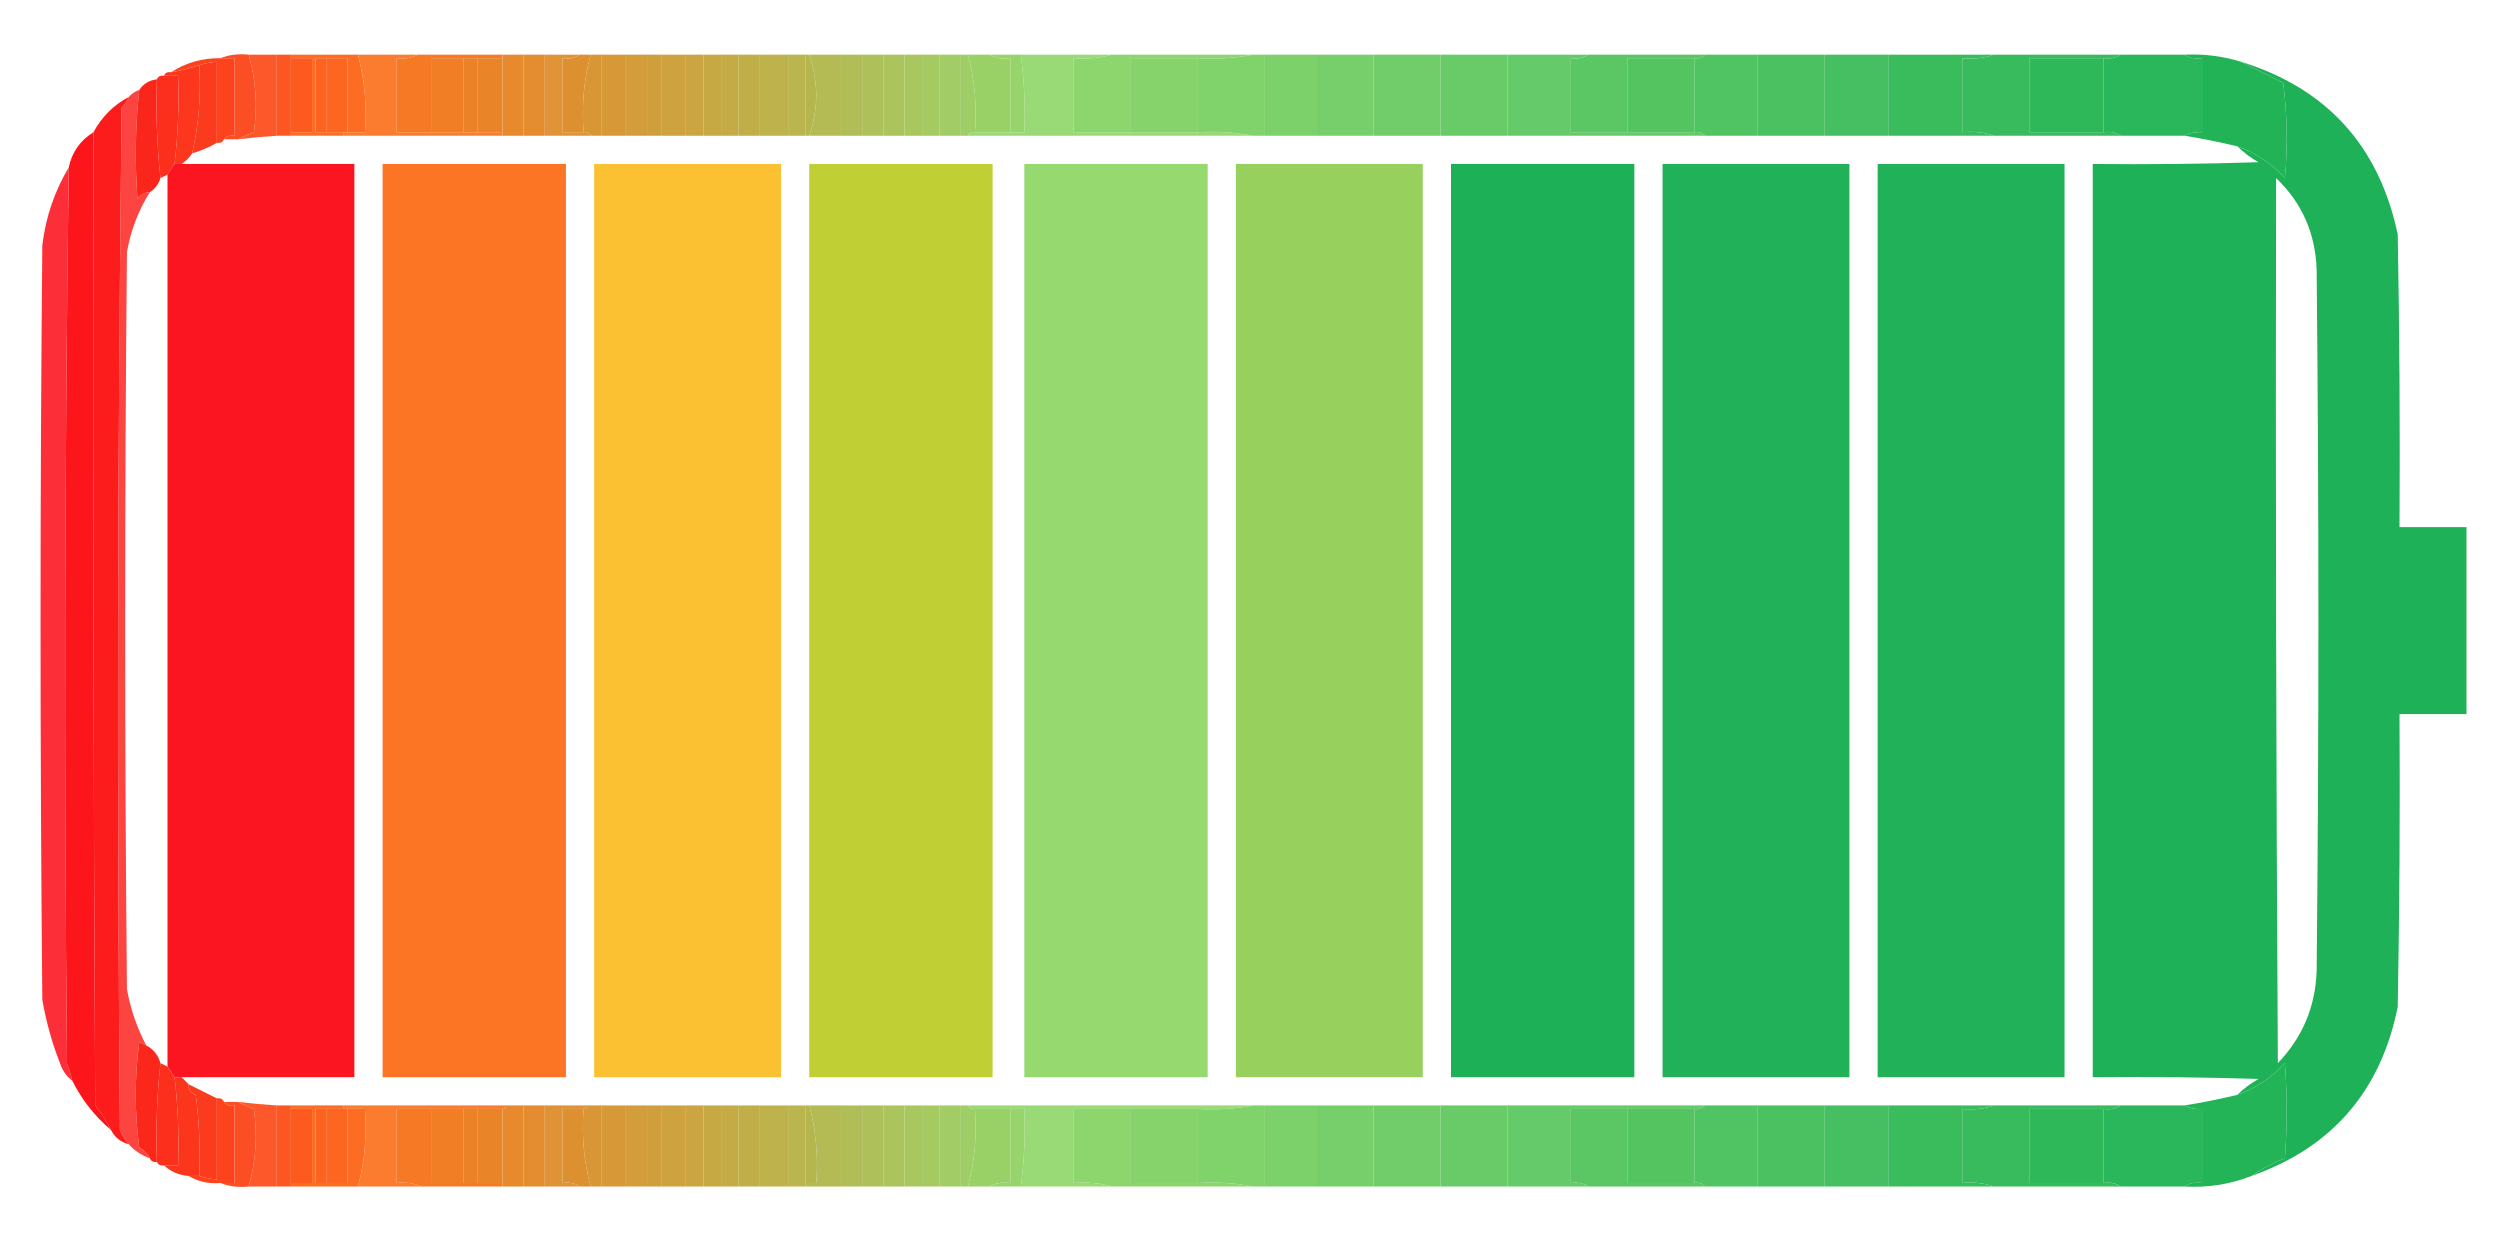
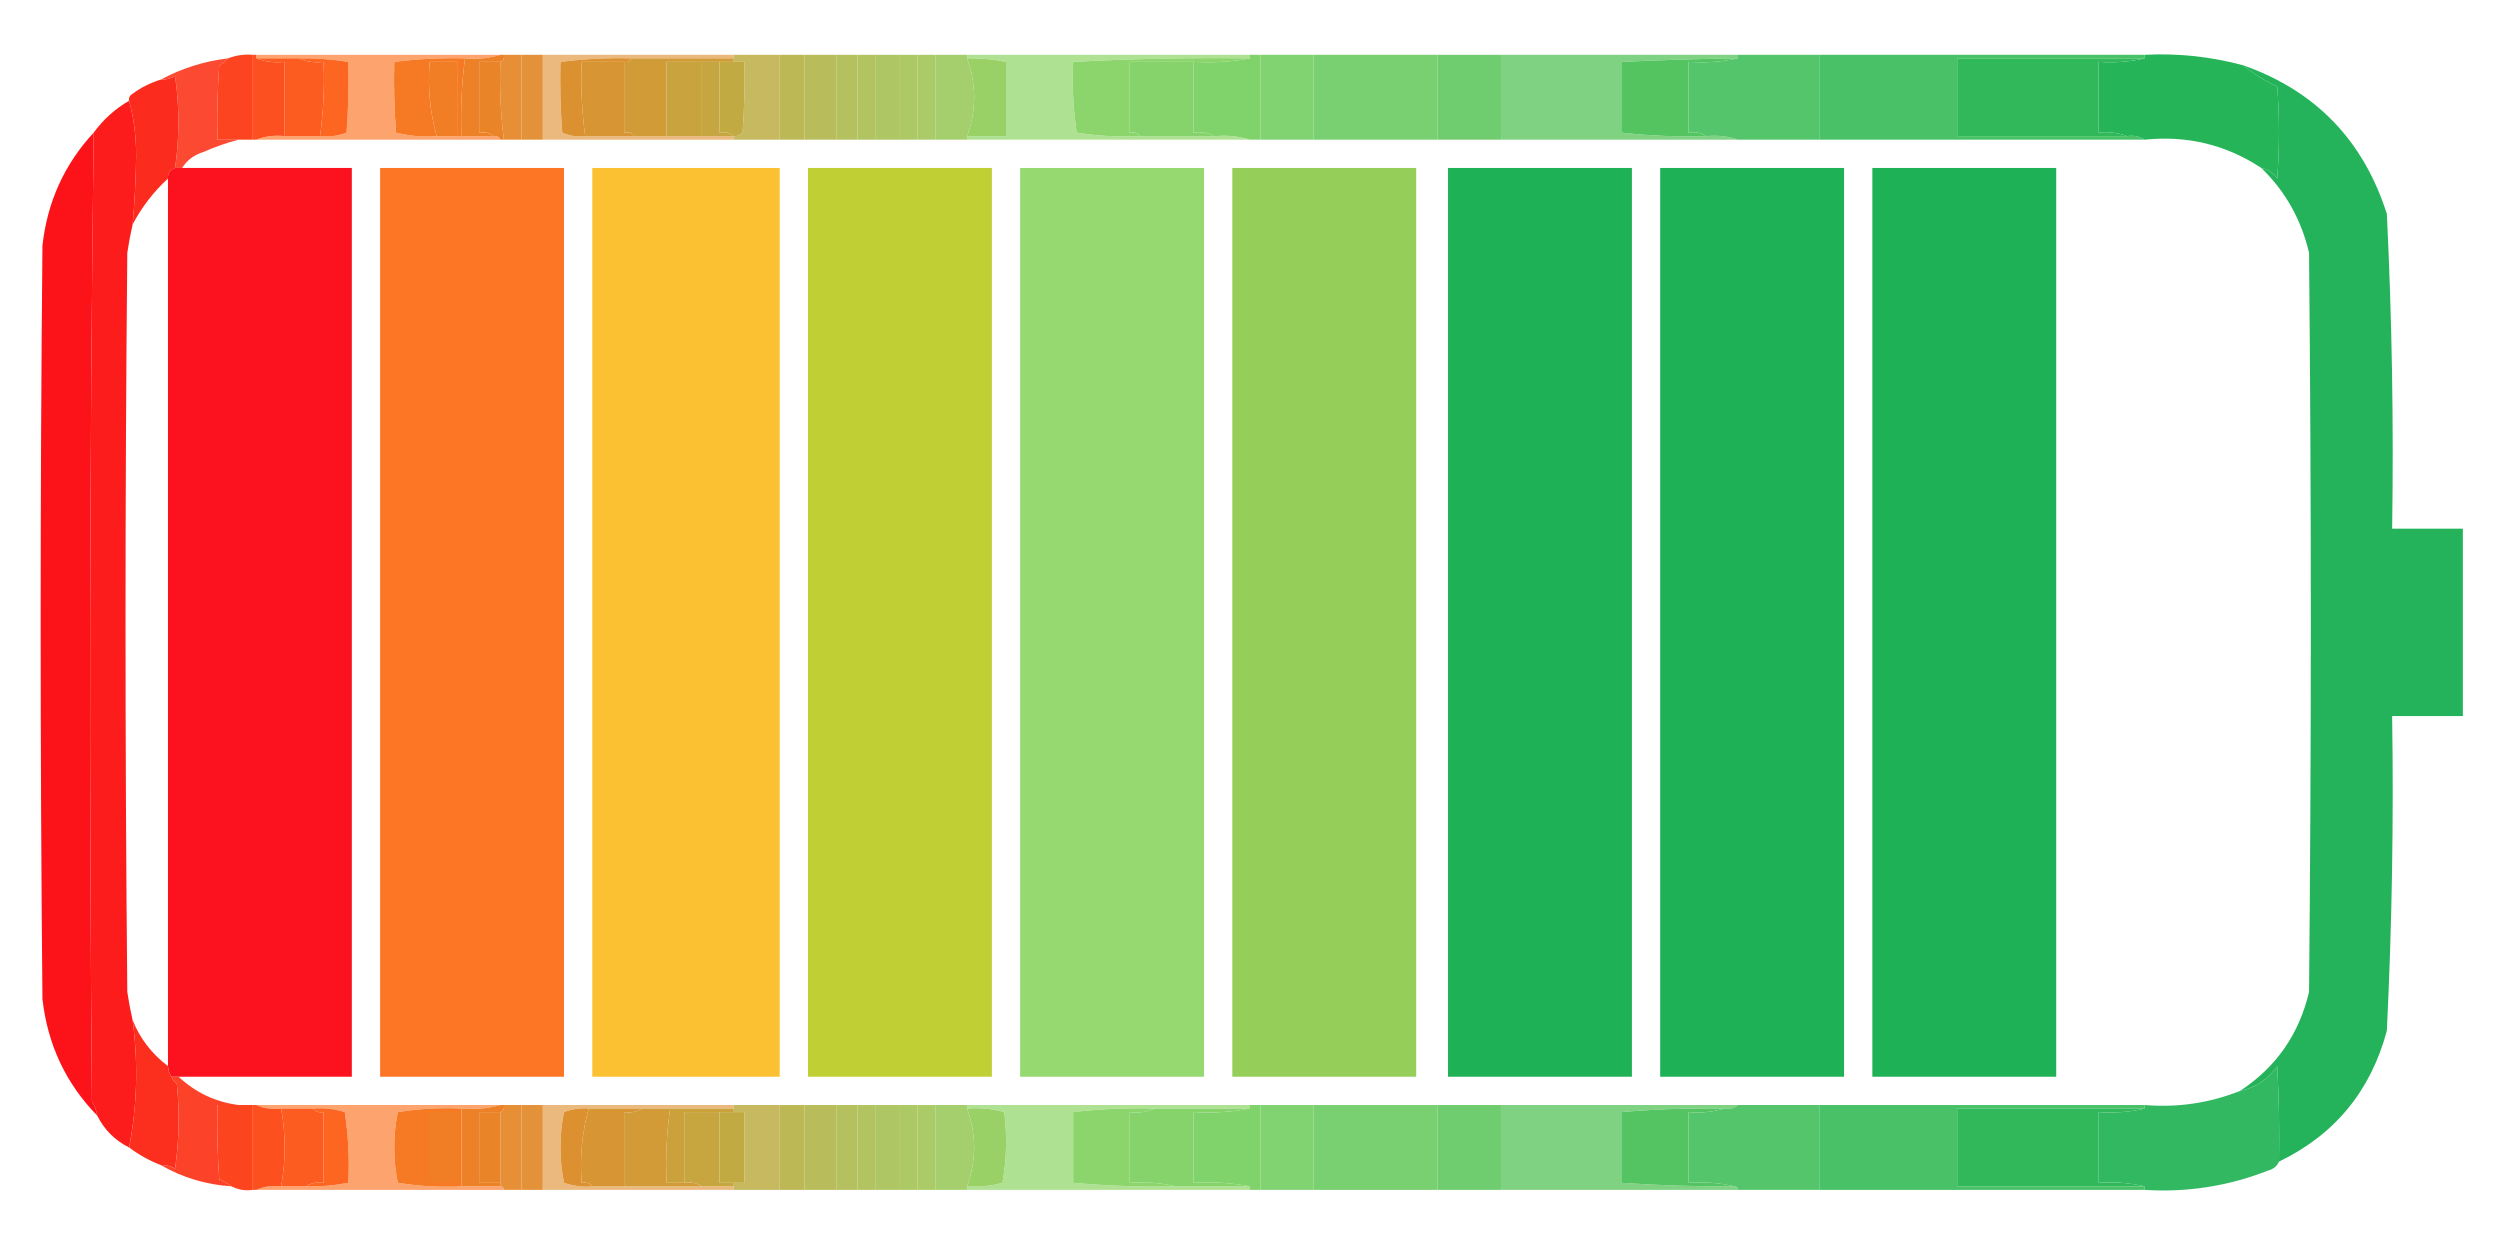
- <svg xmlns="http://www.w3.org/2000/svg" width="709" height="353" style="shape-rendering:geometricPrecision;text-rendering:geometricPrecision;image-rendering:optimizeQuality;fill-rule:evenodd;clip-rule:evenodd">
-   <path style="opacity:.965" fill="#fc481e" d="M62.5 16.5c2.448-.973 5.115-1.306 8-1 2.073 7.062 2.573 14.395 1.5 22a36.213 36.213 0 0 0-4.5 2h-4c.709-.904 1.709-1.237 3-1v-22h-4Z" />
-   <path style="opacity:.942" fill="#fc4e1e" d="M70.5 15.5h8v23c-3.679.224-7.346.558-11 1a36.213 36.213 0 0 1 4.5-2c1.073-7.605.573-14.938-1.5-22Z" />
-   <path style="opacity:.979" fill="#fc541f" d="M78.5 15.5h4v23h-4v-23Z" />
-   <path style="opacity:.992" fill="#fc6c21" d="M82.5 16.5v-1h19c1.91 7.056 2.576 14.389 2 22h-5v-21h-9v21h8v1h-15v-1h6v-21h-6Z" />
-   <path style="opacity:.938" fill="#fb7422" d="M101.5 15.5h17c-1.765.961-3.765 1.295-6 1v21h30v1h-45v-1h6c.576-7.611-.09-14.944-2-22Z" />
-   <path style="opacity:.992" fill="#f67924" d="M118.5 15.5h24v1h-20v21h-10v-21c2.235.295 4.235-.039 6-1Z" />
-   <path style="opacity:.982" fill="#e6882a" d="M142.5 15.5h6v23h-6v-23Z" />
-   <path style="opacity:.979" fill="#e28b2c" d="M148.5 15.5h6v23h-6v-23Z" />
-   <path style="opacity:.956" fill="#df8e2e" d="M154.5 15.5h10c-1.419.951-3.085 1.285-5 1v21h6c.992-.172 1.658.162 2 1h-13v-23Z" />
-   <path style="opacity:.998" fill="#dc9030" d="M164.5 15.5h3c-1.91 7.056-2.576 14.389-2 22h-6v-21c1.915.285 3.581-.049 5-1Z" />
-   <path style="opacity:.984" fill="#d89432" d="M167.5 15.5h3v23h-3c-.342-.838-1.008-1.172-2-1-.576-7.611.09-14.944 2-22Z" />
-   <path style="opacity:.979" fill="#d69734" d="M170.5 15.5h7v23h-7v-23Z" />
-   <path style="opacity:.979" fill="#d29b37" d="M177.5 15.5h6v23h-6v-23Z" />
-   <path style="opacity:.979" fill="#cf9d39" d="M183.5 15.5h4v23h-4v-23Z" />
-   <path style="opacity:.979" fill="#cca03b" d="M187.5 15.5h7v23h-7v-23Z" />
-   <path style="opacity:.979" fill="#c9a33d" d="M194.5 15.5h5v23h-5v-23Z" />
-   <path style="opacity:.979" fill="#c6a740" d="M199.5 15.5h5v23h-5v-23Z" />
-   <path style="opacity:.979" fill="#c3a942" d="M204.5 15.5h5v23h-5v-23Z" />
-   <path style="opacity:.979" fill="#bfac45" d="M209.5 15.5h6v23h-6v-23Z" />
-   <path style="opacity:.979" fill="#bcb048" d="M215.5 15.5h8v23h-8v-23Z" />
-   <path style="opacity:.979" fill="#b9b44b" d="M223.5 15.5h5v23h-5v-23Z" />
-   <path style="opacity:.993" fill="#b6b64e" d="M228.5 15.5h1c1.257 3.575 1.924 7.409 2 11.5-.076 4.091-.743 7.925-2 11.5h-1v-23Z" />
-   <path style="opacity:.974" fill="#b3b950" d="M229.5 15.5h9v23h-9c1.257-3.575 1.924-7.409 2-11.5-.076-4.091-.743-7.925-2-11.5Z" />
-   <path style="opacity:.979" fill="#afbc53" d="M238.5 15.5h6v23h-6v-23Z" />
-   <path style="opacity:.979" fill="#acbf56" d="M244.5 15.5h6v23h-6v-23Z" />
-   <path style="opacity:.979" fill="#a9c359" d="M250.5 15.5h6v23h-6v-23Z" />
-   <path style="opacity:.979" fill="#a7c65c" d="M256.5 15.5h5v23h-5v-23Z" />
-   <path style="opacity:.979" fill="#a4c95f" d="M261.5 15.5h5v23h-5v-23Z" />
-   <path style="opacity:.979" fill="#a0cb62" d="M266.5 15.5h6v23h-6v-23Z" />
-   <path style="opacity:.986" fill="#9ecd64" d="M272.5 15.5h2c1.91 7.056 2.576 14.389 2 22-.992-.172-1.658.162-2 1h-2v-23Z" />
-   <path style="opacity:.997" fill="#9ad167" d="M274.5 15.5h6c1.765.961 3.765 1.295 6 1v21h-10c.576-7.611-.09-14.944-2-22Z" />
-   <path style="opacity:.991" fill="#96d56b" d="M280.5 15.5h9a127.773 127.773 0 0 1 1 22h-4v-21c-2.235.295-4.235-.039-6-1Z" />
-   <path style="opacity:.93" fill="#92d76d" d="M289.5 15.5h26c-3.462.982-7.129 1.315-11 1v21h35c5.526-.321 10.86.012 16 1h-81c.342-.838 1.008-1.172 2-1h14c.297-7.42-.036-14.754-1-22Z" />
-   <path style="opacity:.99" fill="#8cd56c" d="M315.5 15.5h40c-5.14.988-10.474 1.321-16 1h-19v21h-16v-21c3.871.315 7.538-.018 11-1Z" />
-   <path style="opacity:.979" fill="#79d068" d="M358.5 15.5h15v23h-15v-23Z" />
-   <path style="opacity:.979" fill="#73ce67" d="M373.5 15.5h16v23h-16v-23Z" />
-   <path style="opacity:.979" fill="#6dcc66" d="M389.5 15.5h19v23h-19v-23Z" />
-   <path style="opacity:.979" fill="#66ca65" d="M408.5 15.5h19v23h-19v-23Z" />
-   <path style="opacity:.967" fill="#60c864" d="M427.5 15.5h23c-1.419.951-3.085 1.285-5 1v21h35c1.291-.237 2.291.096 3 1h-56v-23Z" />
-   <path style="opacity:.991" fill="#5ac663" d="M450.5 15.5h33c-.709.904-1.709 1.237-3 1h-19v21h-16v-21c1.915.285 3.581-.049 5-1Z" />
-   <path style="opacity:.984" fill="#4dc260" d="M483.5 15.5h15v23h-15c-.709-.904-1.709-1.237-3-1v-21c1.291.237 2.291-.096 3-1Z" />
-   <path style="opacity:.979" fill="#47c05f" d="M498.5 15.5h19v23h-19v-23Z" />
-   <path style="opacity:.979" fill="#41be5e" d="M517.5 15.5h18v23h-18v-23Z" />
-   <path style="opacity:1" fill="#3abc5d" d="M535.5 15.5h30c-2.787.977-5.787 1.31-9 1v21c3.213-.31 6.213.023 9 1h-30v-23Z" />
-   <path style="opacity:.991" fill="#35ba5c" d="M565.5 15.5h36c-1.419.951-3.085 1.285-5 1h-21v21h21c1.915-.285 3.581.049 5 1h-36c-2.787-.977-5.787-1.31-9-1v-21c3.213.31 6.213-.023 9-1Z" />
-   <path style="opacity:.982" fill="#27b558" d="M601.5 15.5h18c1.419.951 3.085 1.285 5 1v21c-1.792-.134-3.458.2-5 1h-18c-1.419-.951-3.085-1.285-5-1v-21c1.915.285 3.581-.049 5-1Z" />
-   <path style="opacity:.993" fill="#21b356" d="M619.5 15.5c5.584-.245 10.917.422 16 2l12 6a122.078 122.078 0 0 1 .5 27c-3.784-4.137-8.284-7.137-13.5-9a194.155 194.155 0 0 0-15-3c1.542-.8 3.208-1.134 5-1v-21c-1.915.285-3.581-.049-5-1Z" />
-   <path style="opacity:.995" fill="#fc421d" d="M62.5 16.5h4v22c-1.291-.237-2.291.096-3 1-.342.838-1.008 1.172-2 1v-23a20.677 20.677 0 0 0-5 1 53.805 53.805 0 0 1-8 2c4.175-2.721 8.841-4.054 14-4Z" />
-   <path style="opacity:1" fill="#fc5a1f" d="M82.5 16.5h6v21h-6v-21Z" />
-   <path style="opacity:1" fill="#fc6220" d="M92.5 16.5v21h-3v-21h3Z" />
-   <path style="opacity:1" fill="#fc6620" d="M92.5 16.5h6v21h-6v-21Z" />
-   <path style="opacity:1" fill="#f17d25" d="M131.5 16.5v21h-9v-21h9Z" />
-   <path style="opacity:1" fill="#ec8227" d="M131.5 16.5h4v21h-4v-21Z" />
-   <path style="opacity:1" fill="#e98528" d="M135.5 16.5h7v21h-7v-21Z" />
-   <path style="opacity:1" fill="#86d36b" d="M339.5 16.5v21h-19v-21h19Z" />
-   <path style="opacity:1" fill="#80d26a" d="M355.5 15.5h3v23h-3c-5.14-.988-10.474-1.321-16-1v-21c5.526.321 10.86-.012 16-1Z" />
-   <path style="opacity:1" fill="#54c461" d="M480.5 16.5v21h-19v-21h19Z" />
-   <path style="opacity:1" fill="#2eb85a" d="M596.5 16.5v21h-21v-21h21Z" />
-   <path style="opacity:1" fill="#fb3b1d" d="M61.5 40.5a32.517 32.517 0 0 1-7 3c1.866-8.135 2.533-16.468 2-25a20.677 20.677 0 0 1 5-1v23Z" />
-   <path style="opacity:.995" fill="#fc361d" d="M56.5 18.5c.533 8.532-.134 16.865-2 25a10.174 10.174 0 0 1-3 3h-2a163.733 163.733 0 0 0 1-25h-4c.342-.838 1.008-1.172 2-1a53.805 53.805 0 0 0 8-2Z" />
-   <path style="opacity:.978" fill="#19af54" d="M635.5 17.5c24.387 7.558 39.221 23.892 44.5 49 .5 27.665.667 55.331.5 83h19v53h-19c.167 27.669 0 55.335-.5 83-4.781 23.941-18.615 39.941-41.5 48 2.9-2.035 6.066-3.701 9.5-5 .667-9 .667-18 0-27-3.784 4.137-8.284 7.137-13.5 9 1.753-1.723 3.753-3.223 6-4.5-15.663-.5-31.33-.667-47-.5v-259c15.67.167 31.337 0 47-.5-2.247-1.278-4.247-2.778-6-4.5 5.216 1.863 9.716 4.863 13.5 9 .832-9.019.665-18.019-.5-27l-12-6Zm10 33c7.328 7 11.162 15.667 11.5 26 .667 66.333.667 132.667 0 199-.384 10.096-4.05 18.763-11 26-.5-83.666-.667-167.333-.5-251Z" />
-   <path style="opacity:1" fill="#fc2f1c" d="M46.5 21.5h4a163.733 163.733 0 0 1-1 25l-2 3-2 1c-.994-9.152-1.327-18.485-1-28 .342-.838 1.008-1.172 2-1Z" />
-   <path style="opacity:.999" fill="#fb261b" d="M44.5 22.5c-.327 9.515.006 18.848 1 28-.526 1.73-1.526 3.064-3 4-1.517.01-2.684.677-3.5 2a168.558 168.558 0 0 1 .5-31c1.16-1.75 2.826-2.75 5-3Z" />
-   <path style="opacity:.834" fill="#fc201b" d="M39.5 25.5a168.558 168.558 0 0 0-.5 31c.816-1.323 1.983-1.99 3.5-2-3.255 5.188-5.421 10.855-6.5 17-.667 69.667-.667 139.333 0 209 1.014 5.677 2.847 11.011 5.5 16a44.147 44.147 0 0 1-2-1c-1.333 10-1.333 20 0 30 1.355.688 2.355 1.688 3 3-2.352-.84-4.352-2.174-6-4a16.57 16.57 0 0 1-2.5-4c-.833-96.668-.667-193.335.5-290a7.467 7.467 0 0 0 2-3c.79-.901 1.79-1.568 3-2Z" />
-   <path style="opacity:.999" fill="#fb1c1b" d="M36.5 27.5a7.467 7.467 0 0 1-2 3 14017.068 14017.068 0 0 0-.5 290 16.57 16.57 0 0 0 2.5 4c-2.249-.58-3.915-1.913-5-4a43.87 43.87 0 0 0-4.5-7c-.5-91.999-.667-183.999-.5-276 2.333-4.333 5.667-7.667 10-10Z" />
-   <path style="opacity:.998" fill="#fc151b" d="M26.5 37.5c-.167 92.001 0 184.001.5 276a43.87 43.87 0 0 1 4.5 7c-4.63-3.937-8.297-8.604-11-14a42.584 42.584 0 0 0-1.5-5c-.825-84.695-.659-169.361.5-254 .891-4.333 3.224-7.666 7-10Z" />
-   <path style="opacity:.965" fill="#fb0d1a" d="M49.5 46.5h51v259h-51l-2-3v-253l2-3Z" />
-   <path style="opacity:.983" fill="#fc7321" d="M108.5 46.5h52v259h-52v-259Z" />
-   <path style="opacity:.964" fill="#fcbf2c" d="M168.5 46.5h53v259h-53v-259Z" />
-   <path style="opacity:.983" fill="#bfce30" d="M229.5 46.5h52v259h-52v-259Z" />
-   <path style="opacity:.983" fill="#93d86d" d="M290.5 46.5h52v259h-52v-259Z" />
-   <path style="opacity:.964" fill="#93ce57" d="M350.5 46.5h53v259h-53v-259Z" />
-   <path style="opacity:.983" fill="#19af53" d="M411.5 46.5h52v259h-52v-259Z" />
-   <path style="opacity:.964" fill="#19af53" d="M471.5 46.5h53v259h-53v-259ZM532.5 46.5h53v259h-53v-259Z" />
-   <path style="opacity:.868" fill="#fc0f1a" d="M19.5 47.5a10840.853 10840.853 0 0 0-.5 254 42.584 42.584 0 0 1 1.5 5c-1.636-1.249-2.803-2.916-3.5-5a92.093 92.093 0 0 1-5-18c-.667-71.333-.667-142.667 0-214 .988-7.998 3.488-15.331 7.5-22Z" />
-   <path style="opacity:1" fill="#fc271b" d="M41.5 296.5c2.043 1.079 3.376 2.746 4 5-.994 9.152-1.327 18.485-1 28-.992.172-1.658-.162-2-1-.645-1.312-1.645-2.312-3-3-1.333-10-1.333-20 0-30 .684.363 1.35.696 2 1Z" />
-   <path style="opacity:.992" fill="#21b356" d="M638.5 333.5c-5.981 2.372-12.315 3.372-19 3 1.419-.951 3.085-1.284 5-1v-21c-1.792.134-3.458-.199-5-1a194.63 194.63 0 0 0 15-3c5.216-1.863 9.716-4.863 13.5-9 .667 9 .667 18 0 27-3.434 1.299-6.6 2.965-9.5 5Z" />
-   <path style="opacity:1" fill="#fc2e1c" d="m45.5 301.5 2 1 2 3a163.733 163.733 0 0 1 1 25h-4c-.992.172-1.658-.162-2-1-.327-9.515.006-18.848 1-28Z" />
-   <path style="opacity:.997" fill="#fc361d" d="M49.5 305.5h2l2 2c-.085 1.495.581 2.495 2 3a133.125 133.125 0 0 1 1 23h-3c-2.74-.207-5.074-1.207-7-3h4a163.733 163.733 0 0 0-1-25Z" />
-   <path style="opacity:1" fill="#fb3b1d" d="m53.5 307.5 8 4v23a20.691 20.691 0 0 1-5-1c.33-7.696-.002-15.362-1-23-1.419-.505-2.085-1.505-2-3Z" />
-   <path style="opacity:.994" fill="#fc421d" d="M61.5 311.5c.992-.172 1.658.162 2 1 .709.904 1.709 1.237 3 1v22h-4c-3.33.285-6.33-.382-9-2h3c1.617.538 3.284.871 5 1v-23Z" />
-   <path style="opacity:.965" fill="#fc481e" d="M63.5 312.5h4a36.287 36.287 0 0 0 4.5 2c1.073 7.605.573 14.938-1.5 22-2.885.306-5.552-.027-8-1h4v-22c-1.291.237-2.291-.096-3-1Z" />
-   <path style="opacity:.942" fill="#fc4e1e" d="M67.5 312.5c3.654.442 7.321.776 11 1v23h-8c2.073-7.062 2.573-14.395 1.5-22a36.287 36.287 0 0 1-4.5-2Z" />
-   <path style="opacity:.979" fill="#fc541f" d="M78.5 313.5h4v23h-4v-23Z" />
-   <path style="opacity:.938" fill="#fb7422" d="M97.5 314.5v-1h46c0 .667-.333 1-1 1h-30v21c2.559-.302 4.893.032 7 1h-18c1.91-7.056 2.576-14.389 2-22h-6Z" />
-   <path style="opacity:.982" fill="#e6882a" d="M143.5 313.5h5v23h-6v-22c.667 0 1-.333 1-1Z" />
-   <path style="opacity:.979" fill="#e28b2c" d="M148.5 313.5h6v23h-6v-23Z" />
-   <path style="opacity:.956" fill="#df8d2e" d="M154.5 313.5h12c0 .667-.333 1-1 1h-6v21c1.915-.284 3.581.049 5 1h-10v-23Z" />
-   <path style="opacity:.98" fill="#d89432" d="M166.5 313.5h4v23h-3c-1.91-7.056-2.576-14.389-2-22 .667 0 1-.333 1-1Z" />
-   <path style="opacity:.979" fill="#d69734" d="M170.5 313.5h7v23h-7v-23Z" />
-   <path style="opacity:.979" fill="#d29b37" d="M177.5 313.5h6v23h-6v-23Z" />
-   <path style="opacity:.979" fill="#cf9d39" d="M183.5 313.5h4v23h-4v-23Z" />
-   <path style="opacity:.979" fill="#cca03b" d="M187.5 313.5h7v23h-7v-23Z" />
-   <path style="opacity:.979" fill="#c9a33d" d="M194.5 313.5h5v23h-5v-23Z" />
-   <path style="opacity:.979" fill="#c6a740" d="M199.5 313.5h5v23h-5v-23Z" />
-   <path style="opacity:.979" fill="#c3a942" d="M204.5 313.5h5v23h-5v-23Z" />
-   <path style="opacity:.979" fill="#bfac45" d="M209.5 313.5h6v23h-6v-23Z" />
-   <path style="opacity:.979" fill="#bcb048" d="M215.5 313.5h8v23h-8v-23Z" />
-   <path style="opacity:.979" fill="#b9b44b" d="M223.5 313.5h5v23h-5v-23Z" />
-   <path style="opacity:.994" fill="#b6b64e" d="M228.5 313.5h1c1.91 7.056 2.576 14.389 2 22h-3v-22Z" />
-   <path style="opacity:.973" fill="#b3b950" d="M229.5 313.5h9v23h-10v-1h3c.576-7.611-.09-14.944-2-22Z" />
-   <path style="opacity:.979" fill="#afbc53" d="M238.5 313.5h6v23h-6v-23Z" />
-   <path style="opacity:.979" fill="#acbf56" d="M244.5 313.5h6v23h-6v-23Z" />
-   <path style="opacity:.979" fill="#a9c359" d="M250.5 313.5h6v23h-6v-23Z" />
-   <path style="opacity:.979" fill="#a7c65c" d="M256.5 313.5h5v23h-5v-23Z" />
-   <path style="opacity:.979" fill="#a4c95f" d="M261.5 313.5h5v23h-5v-23Z" />
-   <path style="opacity:.979" fill="#a0cb62" d="M266.5 313.5h6v23h-6v-23Z" />
-   <path style="opacity:.986" fill="#9ecd64" d="M272.5 313.5h2c.342.838 1.008 1.172 2 1 .576 7.611-.09 14.944-2 22h-2v-23Z" />
-   <path style="opacity:.93" fill="#92d76d" d="M274.5 313.5h81c-5.14.988-10.474 1.321-16 1h-35v21c3.871-.315 7.538.018 11 1h-26a127.773 127.773 0 0 0 1-22h-14c-.992.172-1.658-.162-2-1Z" />
-   <path style="opacity:.979" fill="#79d068" d="M358.5 313.5h15v23h-15v-23Z" />
-   <path style="opacity:.979" fill="#73ce67" d="M373.5 313.5h16v23h-16v-23Z" />
-   <path style="opacity:.979" fill="#6dcc66" d="M389.5 313.5h19v23h-19v-23Z" />
-   <path style="opacity:.979" fill="#66ca65" d="M408.5 313.5h19v23h-19v-23Z" />
-   <path style="opacity:.967" fill="#60c864" d="M427.5 313.5h56c-.709.904-1.709 1.237-3 1h-35v21c1.915-.284 3.581.049 5 1h-23v-23Z" />
-   <path style="opacity:.984" fill="#4dc260" d="M483.5 313.5h15v23h-15c-.709-.904-1.709-1.237-3-1v-21c1.291.237 2.291-.096 3-1Z" />
-   <path style="opacity:.979" fill="#47c05f" d="M498.5 313.5h19v23h-19v-23Z" />
-   <path style="opacity:.979" fill="#41be5e" d="M517.5 313.5h18v23h-18v-23Z" />
-   <path style="opacity:.981" fill="#27b558" d="M601.5 313.5h18c1.542.801 3.208 1.134 5 1v21c-1.915-.284-3.581.049-5 1h-18c-1.419-.951-3.085-1.284-5-1v-21c1.915.284 3.581-.049 5-1Z" />
-   <path style="opacity:1" fill="#fc5a1f" d="M82.5 314.5h6v21h-6v-21Z" />
-   <path style="opacity:.992" fill="#fc6c21" d="M82.5 314.5v-1h15v1h-8v21h9v-21h5c.576 7.611-.09 14.944-2 22h-19v-1h6v-21h-6Z" />
-   <path style="opacity:1" fill="#fc6620" d="M92.5 314.5h6v21h-6v-21Z" />
-   <path style="opacity:1" fill="#fc6220" d="M92.5 314.5v21h-3v-21h3Z" />
-   <path style="opacity:.992" fill="#f67924" d="M122.5 314.5v21h20v1h-23c-2.107-.968-4.441-1.302-7-1v-21h10Z" />
-   <path style="opacity:1" fill="#f17d25" d="M122.5 314.5h9v21h-9v-21Z" />
-   <path style="opacity:1" fill="#ec8227" d="M131.5 314.5h4v21h-4v-21Z" />
-   <path style="opacity:1" fill="#e98528" d="M135.5 314.5h7v21h-7v-21Z" />
-   <path style="opacity:.998" fill="#dc9030" d="M165.5 314.5c-.576 7.611.09 14.944 2 22h-3c-1.419-.951-3.085-1.284-5-1v-21h6Z" />
-   <path style="opacity:.997" fill="#9ad167" d="M276.5 314.5h10v21c-2.235-.295-4.235.039-6 1h-6c1.91-7.056 2.576-14.389 2-22Z" />
-   <path style="opacity:.991" fill="#96d56b" d="M286.5 314.5h4c.297 7.42-.036 14.754-1 22h-9c1.765-.961 3.765-1.295 6-1v-21Z" />
-   <path style="opacity:.99" fill="#8cd56c" d="M320.5 314.5v21h19c5.526-.321 10.86.012 16 1h-40c-3.462-.982-7.129-1.315-11-1v-21h16Z" />
-   <path style="opacity:1" fill="#86d36b" d="M320.5 314.5h19v21h-19v-21Z" />
-   <path style="opacity:1" fill="#80d26a" d="M355.5 313.5h3v23h-3c-5.14-.988-10.474-1.321-16-1v-21c5.526.321 10.86-.012 16-1Z" />
-   <path style="opacity:.991" fill="#5ac663" d="M461.5 314.5v21h19c1.291-.237 2.291.096 3 1h-33c-1.419-.951-3.085-1.284-5-1v-21h16Z" />
-   <path style="opacity:1" fill="#54c461" d="M461.5 314.5h19v21h-19v-21Z" />
-   <path style="opacity:1" fill="#3abc5d" d="M535.5 313.5h30c-2.787.977-5.787 1.31-9 1v21c3.213-.31 6.213.023 9 1h-30v-23Z" />
-   <path style="opacity:.991" fill="#35ba5c" d="M565.5 313.5h36c-1.419.951-3.085 1.284-5 1h-21v21h21c1.915-.284 3.581.049 5 1h-36c-2.787-.977-5.787-1.31-9-1v-21c3.213.31 6.213-.023 9-1Z" />
-   <path style="opacity:1" fill="#2eb85a" d="M596.5 314.5v21h-21v-21h21Z" />
+ <svg xmlns="http://www.w3.org/2000/svg" width="707" height="354" style="shape-rendering:geometricPrecision;text-rendering:geometricPrecision;image-rendering:optimizeQuality;fill-rule:evenodd;clip-rule:evenodd">
+   <path style="opacity:.992" fill="#fc4f1e" d="M71.5 15.5h1v1c2.448.973 5.115 1.306 8 1v21c-2.885-.306-5.552.027-8 1h-1v-24Z" />
+   <path style="opacity:.655" fill="#fc7222" d="M72.5 16.5v-1h69c-3.125.98-6.458 1.313-10 1a134.175 134.175 0 0 0-20 1c-.166 6.675 0 13.342.5 20 3.73.96 7.563 1.294 11.5 1h16c.992-.172 1.658.162 2 1h-69c2.448-.973 5.115-1.306 8-1h10c2.62.268 5.12-.065 7.5-1 .5-6.658.666-13.325.5-20a82.702 82.702 0 0 0-14-1h-12Z" />
+   <path style="opacity:.943" fill="#e5882a" d="M142.5 15.5h5v24h-5a135.185 135.185 0 0 1-1-22c.838-.342 1.172-1.008 1-2Z" />
+   <path style="opacity:.934" fill="#e28b2c" d="M147.5 15.5h6v24h-6v-24Z" />
+   <path style="opacity:.618" fill="#df8d2e" d="M153.5 15.5h54v1h-29a134.175 134.175 0 0 0-20 1c-.166 6.675 0 13.342.5 20 2.041.923 4.208 1.256 6.5 1h42v1h-54v-24Z" />
+   <path style="opacity:.87" fill="#bdaf47" d="M207.5 15.5h13v24h-13v-1c.996.086 1.829-.248 2.5-1 .5-6.658.666-13.325.5-20h-3v-2Z" />
+   <path style="opacity:.934" fill="#b9b34b" d="M220.5 15.5h7v24h-7v-24Z" />
+   <path style="opacity:.934" fill="#b4b84f" d="M227.5 15.5h9v24h-9v-24Z" />
+   <path style="opacity:.934" fill="#b0bc53" d="M236.5 15.5h6v24h-6v-24Z" />
+   <path style="opacity:.934" fill="#adbf56" d="M242.5 15.5h5v24h-5v-24Z" />
+   <path style="opacity:.934" fill="#a9c259" d="M247.5 15.5h7v24h-7v-24Z" />
+   <path style="opacity:.934" fill="#a7c55b" d="M254.5 15.5h5v24h-5v-24Z" />
+   <path style="opacity:.934" fill="#a4c85e" d="M259.5 15.5h5v24h-5v-24Z" />
+   <path style="opacity:.934" fill="#9fcc62" d="M264.5 15.5h9v1c1.253 3.407 1.92 7.073 2 11-.08 3.927-.747 7.593-2 11v1h-9v-24Z" />
+   <path style="opacity:.744" fill="#93d76d" d="M273.5 16.5v-1h80v1a772.857 772.857 0 0 0-50 1c-.33 6.7.003 13.366 1 20a86.739 86.739 0 0 0 18 1h21c3.542-.313 6.875.02 10 1h-80v-1h11v-21a49.393 49.393 0 0 0-11-1Z" />
+   <path style="opacity:.934" fill="#79d068" d="M356.5 15.5h15v24h-15v-24Z" />
+   <path style="opacity:.934" fill="#6fcd66" d="M371.5 15.5h35v24h-35v-24Z" />
+   <path style="opacity:.934" fill="#66ca65" d="M406.5 15.5h18v24h-18v-24Z" />
+   <path style="opacity:.801" fill="#5ec763" d="M424.5 15.5h67v1c-11.007.158-22.007.492-33 1v20a168.748 168.748 0 0 0 24 1c3.213-.31 6.213.023 9 1h-67v-24Z" />
+   <path style="opacity:.934" fill="#49c160" d="M491.5 15.5h23v24h-23c-2.787-.977-5.787-1.31-9-1-1.419-.951-3.085-1.285-5-1v-20c4.863.32 9.53-.014 14-1v-1Z" />
+   <path style="opacity:.934" fill="#3cbd5d" d="M514.5 15.5h92v1h-53v22h48c1.915-.285 3.581.049 5 1h-92v-24Z" />
+   <path style="opacity:.989" fill="#23b457" d="M606.5 15.5c9.519-.49 18.852.51 28 3 2.775 2.322 5.941 4.322 9.5 6 .667 8.667.667 17.333 0 26-1.129-1.641-2.629-2.641-4.5-3-9.953-6.57-20.953-9.238-33-8-1.419-.951-3.085-1.285-5-1-2.448-.973-5.115-1.306-8-1v-20c4.532.318 8.866-.015 13-1v-1Z" />
+   <path style="opacity:.985" fill="#fc431d" d="M71.5 15.5v24h-10c-.166-7.008 0-14.008.5-21 .995-.566 1.828-1.233 2.5-2 2.217-.869 4.55-1.202 7-1Z" />
+   <path style="opacity:.999" fill="#fc6620" d="M84.5 16.5c4.703-.063 9.37.27 14 1 .166 6.675 0 13.342-.5 20-2.38.935-4.88 1.268-7.5 1a116.748 116.748 0 0 0 1-21c-2.56.302-4.893-.032-7-1Z" />
+   <path style="opacity:.999" fill="#f67924" d="M131.5 16.5a127.773 127.773 0 0 0-1 22h-1v-21h-8c-.571 7.28.095 14.28 2 21-3.937.294-7.77-.04-11.5-1-.5-6.658-.666-13.325-.5-20a134.175 134.175 0 0 1 20-1Z" />
+   <path style="opacity:1" fill="#db9130" d="M178.5 16.5c-.342.838-1.008 1.172-2 1h-12a116.803 116.803 0 0 0 1 21c-2.292.256-4.459-.077-6.5-1-.5-6.658-.666-13.325-.5-20a134.175 134.175 0 0 1 20-1Z" />
+   <path style="opacity:1" fill="#9ad167" d="M273.5 16.5a49.393 49.393 0 0 1 11 1v21h-11c1.253-3.407 1.92-7.073 2-11-.08-3.927-.747-7.593-2-11Z" />
+   <path style="opacity:.999" fill="#8cd56c" d="M353.5 16.5c-5.14.988-10.474 1.321-16 1h-18v20c1.291-.237 2.291.096 3 1a86.739 86.739 0 0 1-18-1c-.997-6.634-1.33-13.3-1-20a772.857 772.857 0 0 1 50-1Z" />
+   <path style="opacity:.999" fill="#54c461" d="M491.5 16.5c-4.47.986-9.137 1.32-14 1v20c1.915-.285 3.581.049 5 1a168.748 168.748 0 0 1-24-1v-20c10.993-.508 21.993-.842 33-1Z" />
+   <path style="opacity:.999" fill="#30b85a" d="M606.5 16.5c-4.134.985-8.468 1.318-13 1v20c2.885-.306 5.552.027 8 1h-48v-22h53Z" />
+   <path style="opacity:1" fill="#fc5c1f" d="M72.5 16.5h12c2.107.968 4.44 1.302 7 1a116.748 116.748 0 0 1-1 21h-10v-21c-2.885.306-5.552-.027-8-1Z" />
+   <path style="opacity:1" fill="#f17e25" d="M129.5 38.5h-6c-1.905-6.72-2.571-13.72-2-21h8v21Z" />
+   <path style="opacity:1" fill="#ed8127" d="M141.5 15.5h1c.172.992-.162 1.658-1 2h-6v20c1.599-.268 2.932.066 4 1h-9c-.297-7.42.036-14.754 1-22 3.542.313 6.875-.02 10-1Z" />
+   <path style="opacity:1" fill="#e98528" d="M141.5 17.5c-.264 7.39.07 14.723 1 22h-1c-.342-.838-1.008-1.172-2-1-1.068-.934-2.401-1.268-4-1v-20h6Z" />
+   <path style="opacity:1" fill="#d79633" d="M176.5 17.5v20c1.291-.237 2.291.096 3 1h-14a116.803 116.803 0 0 1-1-21h12Z" />
+   <path style="opacity:1" fill="#d19b37" d="M178.5 16.5h29v1h-19v21h-9c-.709-.904-1.709-1.237-3-1v-20c.992.172 1.658-.162 2-1Z" />
+   <path style="opacity:1" fill="#c9a33d" d="M198.5 17.5v21h-10v-21h10Z" />
+   <path style="opacity:1" fill="#c5a640" d="M198.5 17.5h5v20c1.599-.268 2.932.066 4 1h-9v-21Z" />
+   <path style="opacity:1" fill="#c2aa43" d="M203.5 17.5h7c.166 6.675 0 13.342-.5 20-.671.752-1.504 1.086-2.5 1-1.068-.934-2.401-1.268-4-1v-20Z" />
+   <path style="opacity:1" fill="#86d36b" d="M337.5 17.5v20c2.235-.295 4.235.039 6 1h-21c-.709-.904-1.709-1.237-3-1v-20h18Z" />
+   <path style="opacity:1" fill="#80d26a" d="M353.5 15.5h3v24h-3c-3.125-.98-6.458-1.313-10-1-1.765-.961-3.765-1.295-6-1v-20c5.526.321 10.86-.012 16-1v-1Z" />
+   <path style="opacity:.903" fill="#fc371d" d="M64.5 16.5c-.672.767-1.505 1.434-2.5 2-.5 6.992-.666 13.992-.5 21h6c-3.317.847-6.65 2.014-10 3.5-2.606.792-4.606 2.292-6 4.5h-2a88.816 88.816 0 0 0 0-26 6.845 6.845 0 0 1-4 1c5.874-3.179 12.207-5.179 19-6Z" />
+   <path style="opacity:.959" fill="#1bb054" d="M634.5 18.5c20.412 7.247 33.912 21.247 40.5 42a1388.24 1388.24 0 0 1 1.5 89h20v53h-20c.451 29.703-.049 59.37-1.5 89-4.578 17.066-14.745 29.399-30.5 37 .166-9.006 0-18.006-.5-27-2.612 3.719-6.112 6.052-10.5 7 10.184-6.681 16.684-16.014 19.5-28 .667-69.667.667-139.333 0-209-2.186-9.379-6.686-17.379-13.5-24 1.871.359 3.371 1.359 4.5 3 .667-8.667.667-17.333 0-26-3.559-1.678-6.725-3.678-9.5-6Z" />
+   <path style="opacity:.993" fill="#fb2b1c" d="M49.5 47.5c-1.406.473-2.073 1.473-2 3a47.32 47.32 0 0 0-10 13c.58-6.474.913-12.974 1-19.5-.005-5.546-.672-10.712-2-15.5-.13-.876.203-1.543 1-2a26.388 26.388 0 0 1 8-4 6.845 6.845 0 0 0 4-1 88.816 88.816 0 0 1 0 26Z" />
+   <path style="opacity:.999" fill="#fc1c1b" d="M36.5 28.5c1.328 4.788 1.995 9.954 2 15.5a256.549 256.549 0 0 1-1 19.5 99.996 99.996 0 0 0-1.5 8c-.667 69.667-.667 139.333 0 209a99.987 99.987 0 0 0 1.5 8c1.62 12.222 1.286 24.222-1 36-4-2-7-5-9-9a10.122 10.122 0 0 0-1.5-4c-.826-91.361-.66-182.695.5-274 2.731-3.734 6.064-6.734 10-9Z" />
+   <path style="opacity:.998" fill="#fc131a" d="M26.5 37.5a12607.642 12607.642 0 0 0-.5 274 10.122 10.122 0 0 1 1.5 4c-8.871-9.083-14.038-20.083-15.5-33-.667-71-.667-142 0-213 1.36-12.375 6.192-23.042 14.5-32Z" />
+   <path style="opacity:.98" fill="#fb0d1a" d="M49.5 47.5h50v257h-51a5.728 5.728 0 0 1-1-3v-251c-.073-1.527.594-2.527 2-3Z" />
+   <path style="opacity:.98" fill="#fc7321" d="M107.5 47.5h52v257h-52v-257Z" />
+   <path style="opacity:.962" fill="#fcbf2c" d="M167.5 47.5h53v257h-53v-257Z" />
+   <path style="opacity:.98" fill="#bfce30" d="M228.5 47.5h52v257h-52v-257Z" />
+   <path style="opacity:.98" fill="#93d86d" d="M288.5 47.5h52v257h-52v-257Z" />
+   <path style="opacity:.98" fill="#93ce57" d="M348.5 47.5h52v257h-52v-257Z" />
+   <path style="opacity:.98" fill="#19af53" d="M409.5 47.5h52v257h-52v-257ZM469.5 47.5h52v257h-52v-257ZM529.5 47.5h52v257h-52v-257Z" />
+   <path style="opacity:.991" fill="#fc2d1c" d="M37.5 288.5c2.122 5.235 5.456 9.568 10 13a5.728 5.728 0 0 0 1 3c.283.789.783 1.456 1.5 2a96.563 96.563 0 0 1-.5 24 6.845 6.845 0 0 0-4-1 37.787 37.787 0 0 1-9-5c2.286-11.778 2.62-23.778 1-36Z" />
+   <path style="opacity:.948" fill="#fc391d" d="M48.5 304.5h2c4.83 4.508 10.496 7.174 17 8h-6c-.166 7.008 0 14.008.5 21a19.588 19.588 0 0 1 3.5 2c-7.222-.468-13.89-2.468-20-6a6.845 6.845 0 0 1 4 1 96.563 96.563 0 0 0 .5-24c-.717-.544-1.217-1.211-1.5-2Z" />
+   <path style="opacity:.991" fill="#fc431d" d="M67.5 312.5h4v24c-2.235.295-4.235-.039-6-1a19.588 19.588 0 0 0-3.5-2 220.94 220.94 0 0 1-.5-21h6Z" />
+   <path style="opacity:.655" fill="#fc7222" d="M72.5 312.5h69c-3.462.982-7.129 1.315-11 1a86.773 86.773 0 0 0-18 1 50.512 50.512 0 0 0 0 20 86.773 86.773 0 0 0 18 1h11c.667 0 1 .333 1 1h-70c2.107-.968 4.44-1.302 7-1h7a54.965 54.965 0 0 0 12-1c.33-6.7-.003-13.366-1-20a23.833 23.833 0 0 0-9-1h-9c-2.56.302-4.893-.032-7-1Z" />
+   <path style="opacity:.943" fill="#e6882a" d="M142.5 312.5h5v24h-5c0-.667-.333-1-1-1v-21c.838-.342 1.172-1.008 1-2Z" />
+   <path style="opacity:.934" fill="#e28b2c" d="M147.5 312.5h6v24h-6v-24Z" />
+   <path style="opacity:.616" fill="#df8d2e" d="M153.5 312.5h54v1h-41a15.418 15.418 0 0 0-7 1 50.512 50.512 0 0 0 0 20 19.372 19.372 0 0 0 8 1h40v1h-54v-24Z" />
+   <path style="opacity:.869" fill="#bdaf47" d="M207.5 312.5h13v24h-13v-2h3v-20h-3v-2Z" />
+   <path style="opacity:.934" fill="#b9b34b" d="M220.5 312.5h7v24h-7v-24Z" />
+   <path style="opacity:.934" fill="#b4b84f" d="M227.5 312.5h9v24h-9v-24Z" />
+   <path style="opacity:.934" fill="#b0bc53" d="M236.5 312.5h6v24h-6v-24Z" />
+   <path style="opacity:.934" fill="#adbf56" d="M242.5 312.5h5v24h-5v-24Z" />
+   <path style="opacity:.934" fill="#a9c259" d="M247.5 312.5h7v24h-7v-24Z" />
+   <path style="opacity:.934" fill="#a7c55b" d="M254.5 312.5h5v24h-5v-24Z" />
+   <path style="opacity:.934" fill="#a4c85e" d="M259.5 312.5h5v24h-5v-24Z" />
+   <path style="opacity:.934" fill="#9fcc62" d="M264.5 312.5h9v1c1.253 3.407 1.92 7.073 2 11-.08 3.927-.747 7.593-2 11v1h-9v-24Z" />
+   <path style="opacity:.743" fill="#93d76d" d="M273.5 313.5v-1h80v1h-27a156.33 156.33 0 0 0-23 1v20c9.639.86 19.306 1.193 29 1h21v1h-80v-1a28.819 28.819 0 0 0 10-1 67.229 67.229 0 0 0 .5-20c-3.394-.956-6.894-1.289-10.5-1Z" />
+   <path style="opacity:.934" fill="#79d068" d="M356.5 312.5h15v24h-15v-24Z" />
+   <path style="opacity:.934" fill="#6fcd66" d="M371.5 312.5h35v24h-35v-24Z" />
+   <path style="opacity:.934" fill="#66ca65" d="M406.5 312.5h18v24h-18v-24Z" />
+   <path style="opacity:.801" fill="#5ec763" d="M424.5 312.5h67c-1.068.934-2.401 1.268-4 1a285.394 285.394 0 0 0-29 1v20a421.632 421.632 0 0 0 32 1c.667 0 1 .333 1 1h-67v-24Z" />
+   <path style="opacity:.934" fill="#49c160" d="M491.5 312.5h23v24h-23c0-.667-.333-1-1-1-4.134-.985-8.468-1.318-13-1v-20c3.542.313 6.875-.021 10-1 1.599.268 2.932-.066 4-1Z" />
+   <path style="opacity:.934" fill="#3cbd5d" d="M514.5 312.5h92v1h-53v22h53v1h-92v-24Z" />
+   <path style="opacity:.94" fill="#25b457" d="M644.5 328.5c-.558 1.29-1.558 2.123-3 2.5-11.253 4.431-22.92 6.264-35 5.5v-1c-4.134-.985-8.468-1.318-13-1v-20c4.532.318 8.866-.015 13-1v-1c9.354.78 18.354-.554 27-4 4.388-.948 7.888-3.281 10.5-7 .5 8.994.666 17.994.5 27Z" />
+   <path style="opacity:.993" fill="#fc501e" d="M71.5 312.5h1c2.107.968 4.44 1.302 7 1a61.002 61.002 0 0 1 0 22c-2.56-.302-4.893.032-7 1h-1v-24Z" />
+   <path style="opacity:.999" fill="#fc6620" d="M88.5 313.5c3.079-.24 6.079.093 9 1 .997 6.634 1.33 13.3 1 20a54.965 54.965 0 0 1-12 1c1.419-.951 3.085-1.284 5-1v-20c-1.291.237-2.291-.096-3-1Z" />
+   <path style="opacity:1" fill="#f67924" d="M130.5 313.5v22a86.773 86.773 0 0 1-18-1 50.512 50.512 0 0 1 0-20 86.773 86.773 0 0 1 18-1Z" />
+   <path style="opacity:1" fill="#dc9030" d="M166.5 313.5c-1.905 6.719-2.571 13.719-2 21 1.291-.237 2.291.096 3 1a19.372 19.372 0 0 1-8-1 50.512 50.512 0 0 1 0-20 15.418 15.418 0 0 1 7-1Z" />
+   <path style="opacity:1" fill="#d79633" d="M166.5 313.5h15c-1.419.951-3.085 1.284-5 1v21h-9c-.709-.904-1.709-1.237-3-1-.571-7.281.095-14.281 2-21Z" />
+   <path style="opacity:1" fill="#d29b37" d="M181.5 313.5h8a116.8 116.8 0 0 0-1 21h5c1.915-.284 3.581.049 5 1h-22v-21c1.915.284 3.581-.049 5-1Z" />
+   <path style="opacity:1" fill="#9ad167" d="M273.5 313.5c3.606-.289 7.106.044 10.5 1a67.229 67.229 0 0 1-.5 20 28.819 28.819 0 0 1-10 1c1.253-3.407 1.92-7.073 2-11-.08-3.927-.747-7.593-2-11Z" />
+   <path style="opacity:.999" fill="#8cd56c" d="M326.5 313.5c-2.107.968-4.441 1.302-7 1v20c4.532-.318 8.866.015 13 1-9.694.193-19.361-.14-29-1v-20a156.33 156.33 0 0 1 23-1Z" />
+   <path style="opacity:.998" fill="#86d36b" d="M326.5 313.5h27c-5.14.988-10.474 1.321-16 1v20c5.526-.321 10.86.012 16 1h-21c-4.134-.985-8.468-1.318-13-1v-20c2.559.302 4.893-.032 7-1Z" />
+   <path style="opacity:.999" fill="#54c462" d="M487.5 313.5c-3.125.979-6.458 1.313-10 1v20c4.532-.318 8.866.015 13 1a421.632 421.632 0 0 1-32-1v-20a285.394 285.394 0 0 1 29-1Z" />
+   <path style="opacity:.999" fill="#30b85a" d="M606.5 313.5c-4.134.985-8.468 1.318-13 1v20c4.532-.318 8.866.015 13 1h-53v-22h53Z" />
+   <path style="opacity:1" fill="#fc5c1f" d="M79.5 313.5h9c.709.904 1.709 1.237 3 1v20c-1.915-.284-3.581.049-5 1h-7a61.002 61.002 0 0 0 0-22Z" />
+   <path style="opacity:1" fill="#f17e25" d="M121.5 314.5h8v20h-8v-20Z" />
+   <path style="opacity:1" fill="#ed8127" d="M141.5 312.5h1c.172.992-.162 1.658-1 2h-6v20h6v1h-11v-22c3.871.315 7.538-.018 11-1Z" />
+   <path style="opacity:1" fill="#e98528" d="M141.5 314.5v20h-6v-20h6Z" />
+   <path style="opacity:1" fill="#cba13b" d="M189.5 313.5h18v1h-14v20h-5a116.8 116.8 0 0 1 1-21Z" />
+   <path style="opacity:1" fill="#c7a53f" d="M203.5 314.5v20h4v1h-9c-1.419-.951-3.085-1.284-5-1v-20h10Z" />
+   <path style="opacity:1" fill="#c2aa43" d="M203.5 314.5h7v20h-7v-20Z" />
+   <path style="opacity:1" fill="#80d26a" d="M353.5 312.5h3v24h-3v-1c-5.14-.988-10.474-1.321-16-1v-20c5.526.321 10.86-.012 16-1v-1Z" />
</svg>
